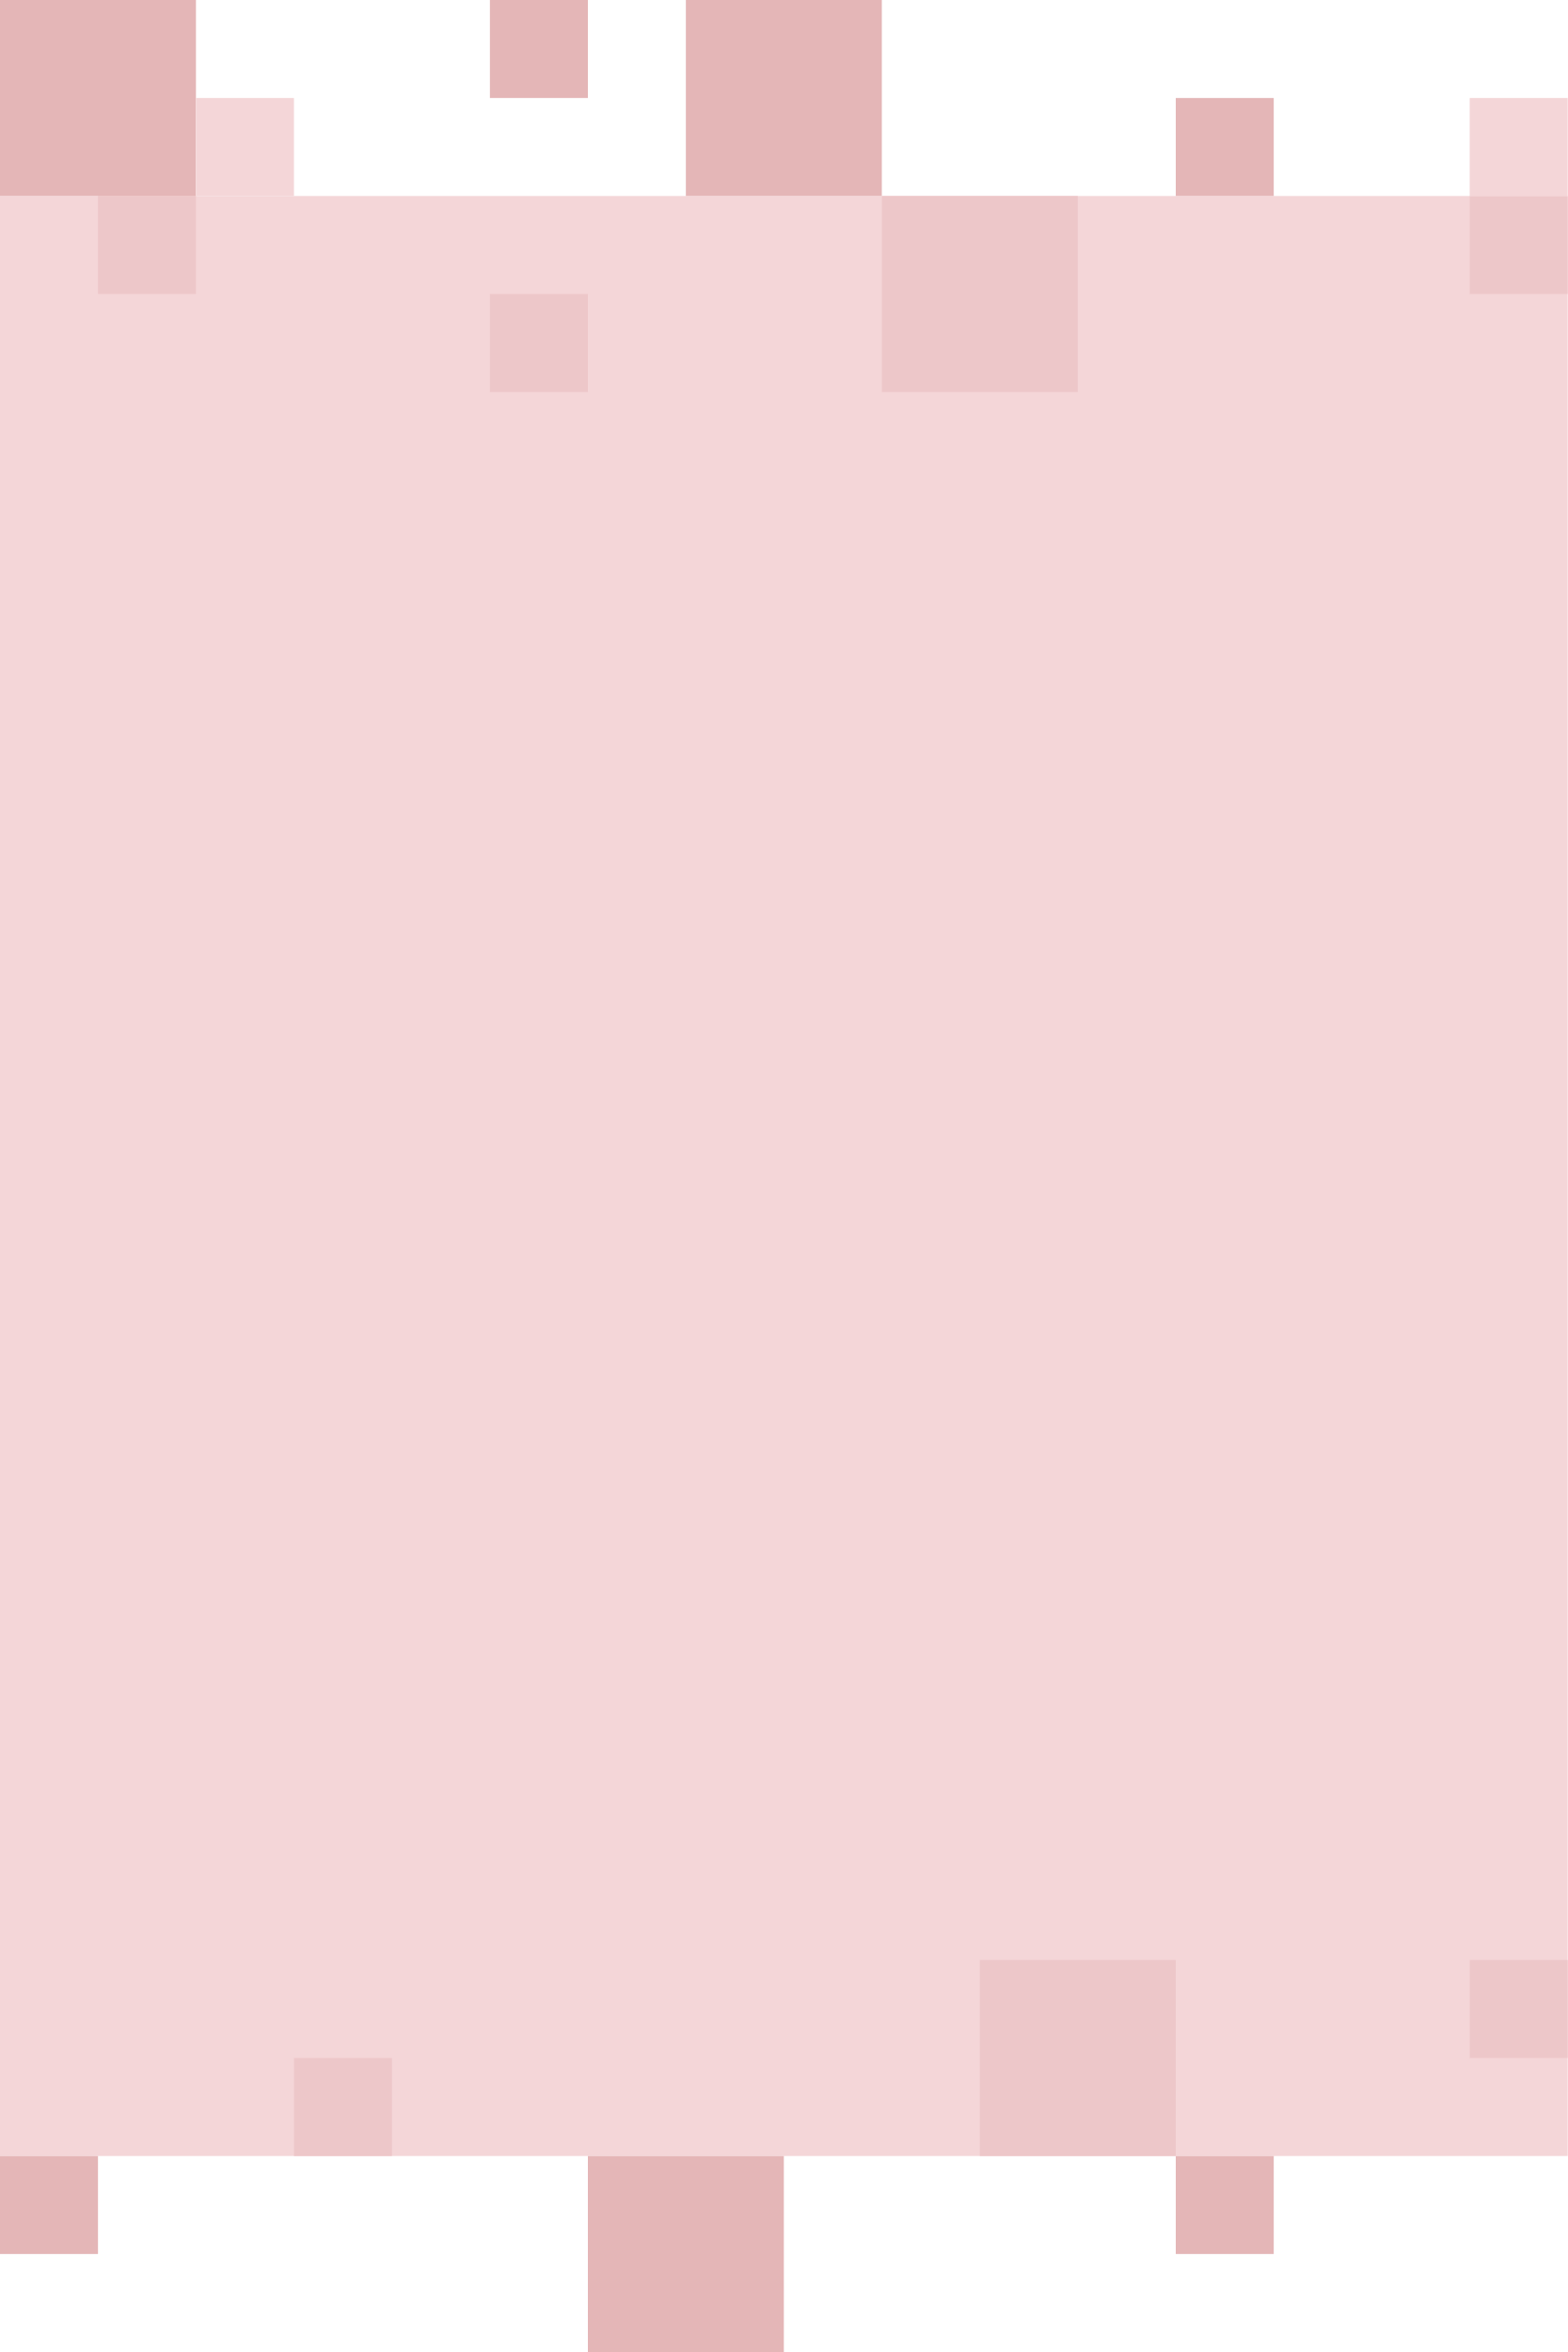
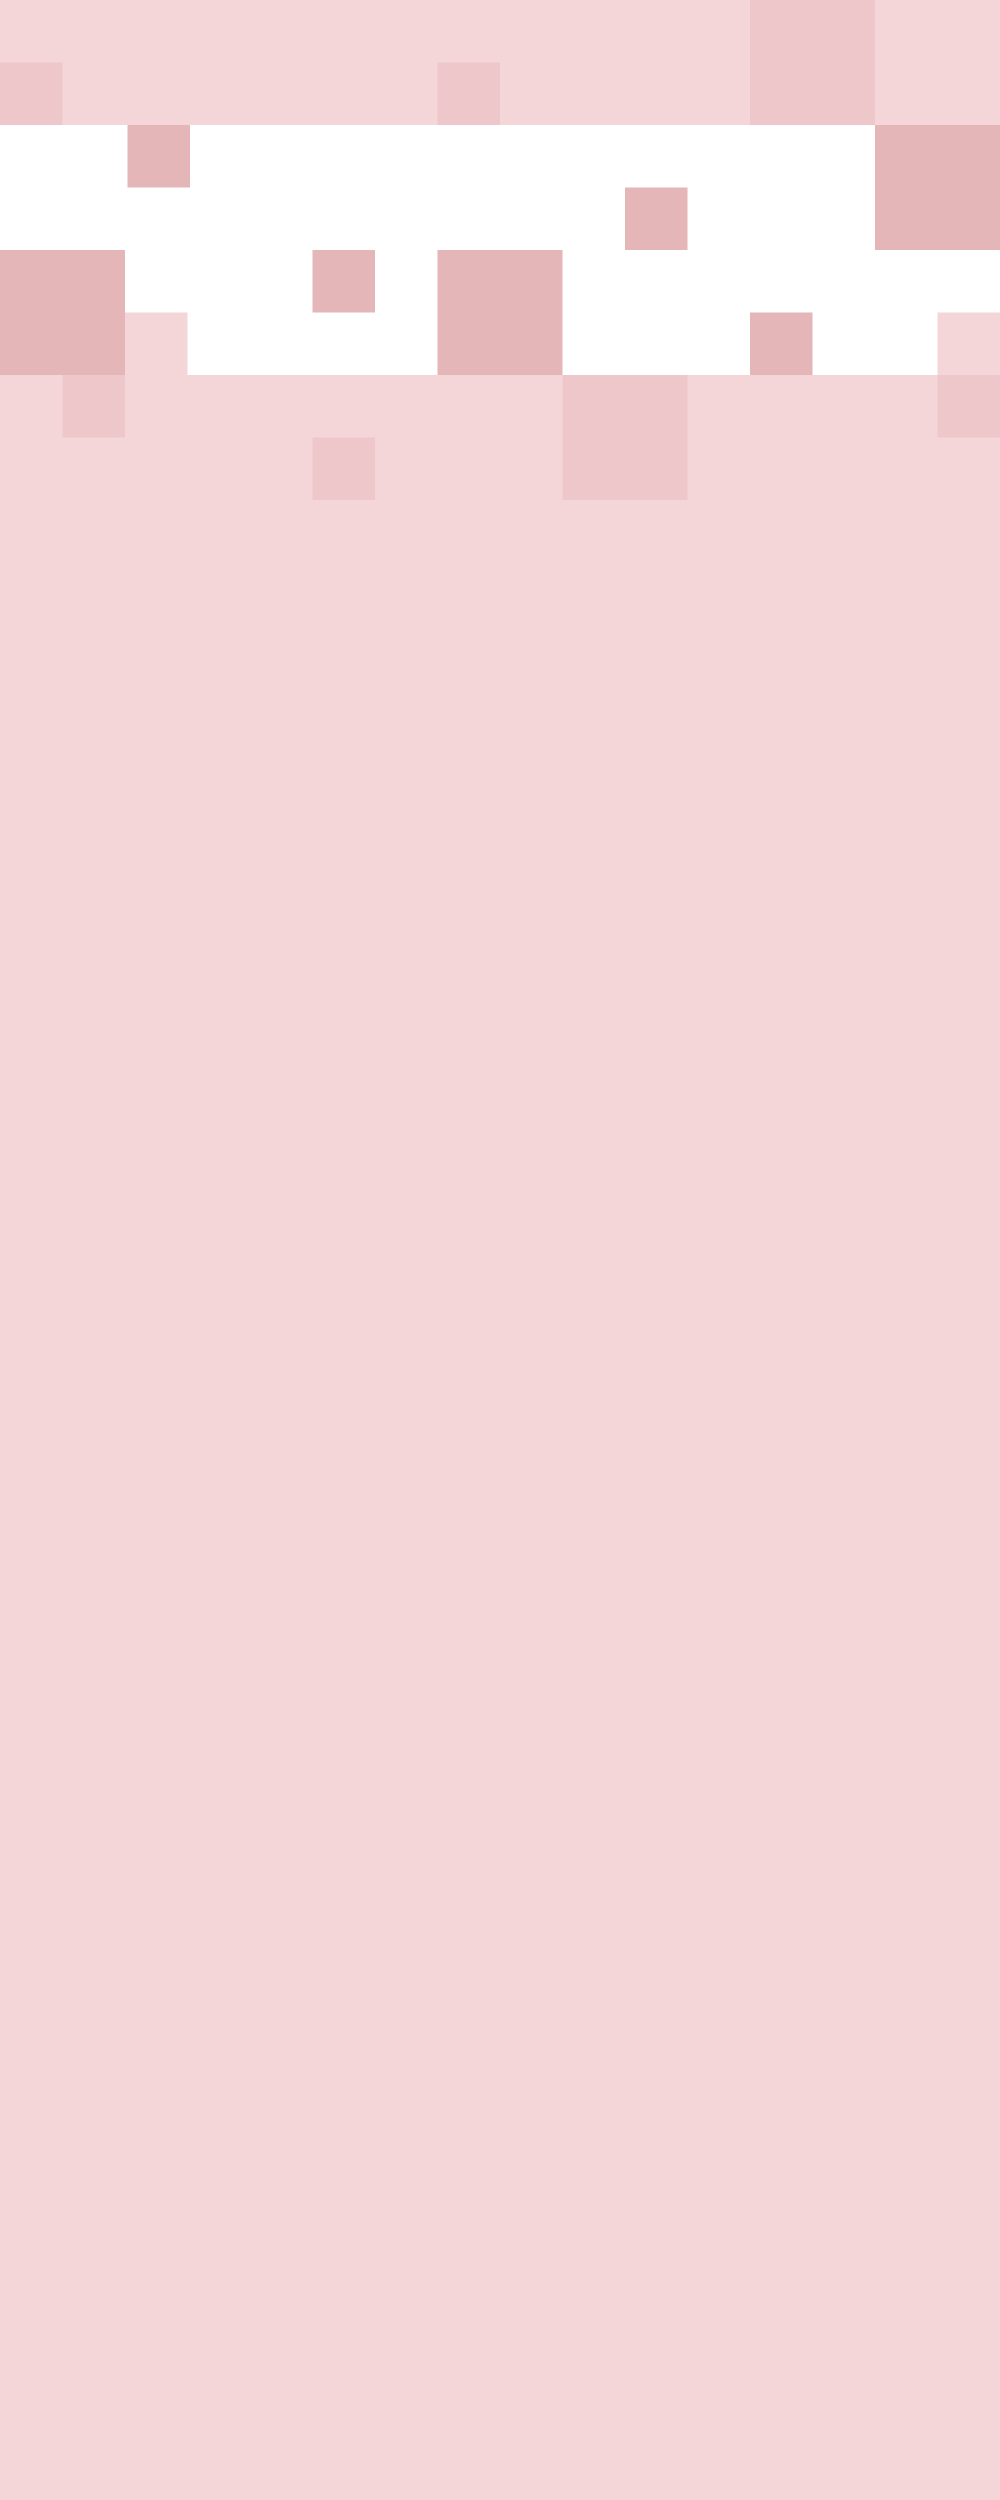
- <svg xmlns="http://www.w3.org/2000/svg" width="400px" height="600px" viewBox="0 0 400 600" version="1.1">
+ <svg xmlns="http://www.w3.org/2000/svg" width="400px" height="1000px" viewBox="0 0 400 1000" version="1.1">
  <defs />
-   <g id="CASE-STUDY" stroke="none" stroke-width="1" fill="none" fill-rule="evenodd">
-     <g id="Artboard-5" transform="translate(0, -750)">
-       <g id="Group-5" transform="translate(0, 750)">
-         <rect id="Rectangle-8" fill="#F4D6D8" x="0" y="50" width="400" height="500" />
-         <rect id="Rectangle-8" fill="#EDC7C9" x="250" y="500" width="50" height="50" />
-         <rect id="Rectangle-8" fill="#EDC7C9" x="75" y="525" width="25" height="25" />
-         <rect id="Rectangle-8" fill="#EDC7C9" x="375" y="500" width="25" height="25" />
-         <rect id="Rectangle-8" fill="#E4B6B7" x="300" y="550" width="25" height="25" />
-         <rect id="Rectangle-8" fill="#E4B6B7" x="0" y="550" width="25" height="25" />
-         <rect id="Rectangle-8" fill="#F4D6D8" x="50" y="475" width="25" height="25" />
-         <rect id="Rectangle-8" fill="#F4D6D8" x="350" y="475" width="25" height="25" />
-         <rect id="Rectangle-8" fill="#E4B6B7" x="150" y="550" width="50" height="50" />
-         <g id="Group-3">
+   <g id="Page-1" stroke="none" stroke-width="1" fill="none" fill-rule="evenodd">
+     <g id="Artboard-12" transform="translate(-420, 0)">
+       <g id="hh_tools_narrow" transform="translate(420, 0)">
+         <rect id="Rectangle-8" fill="#F4D6D8" x="0" y="150" width="400" height="850" />
+         <rect id="Rectangle-8" fill="#F4D6D8" x="0" y="0" width="400" height="50" />
+         <g id="Group-3" transform="translate(0, 100)">
          <rect id="Rectangle-8" fill="#EDC7C9" x="225" y="50" width="50" height="50" />
          <rect id="Rectangle-8" fill="#EDC7C9" x="375" y="50" width="25" height="25" />
          <rect id="Rectangle-8" fill="#EDC7C9" x="125" y="75" width="25" height="25" />
          <rect id="Rectangle-8" fill="#EDC7C9" x="25" y="50" width="25" height="25" />
          <rect id="Rectangle-8" fill="#E4B6B7" x="300" y="25" width="25" height="25" />
          <rect id="Rectangle-8" fill="#E4B6B7" x="125" y="0" width="25" height="25" />
          <rect id="Rectangle-8" fill="#F4D6D8" x="375" y="25" width="25" height="25" />
          <rect id="Rectangle-8" fill="#E4B6B7" x="0" y="0" width="50" height="50" />
          <rect id="Rectangle-8" fill="#E4B6B7" x="175" y="0" width="50" height="50" />
          <rect id="Rectangle-8" fill="#F4D6D8" x="50" y="25" width="25" height="25" />
        </g>
+         <rect id="Rectangle-8" fill="#EDC7C9" x="0" y="25" width="25" height="25" />
+         <rect id="Rectangle-8" fill="#EDC7C9" x="175" y="25" width="25" height="25" />
+         <rect id="Rectangle-8" fill="#E4B6B7" x="350" y="50" width="50" height="50" />
+         <rect id="Rectangle-8" fill="#EDC7C9" x="300" y="0" width="50" height="50" />
+         <rect id="Rectangle-8" fill="#E4B6B7" x="51" y="50" width="25" height="25" />
+         <rect id="Rectangle-8" fill="#E4B6B7" x="250" y="75" width="25" height="25" />
      </g>
    </g>
  </g>
</svg>
